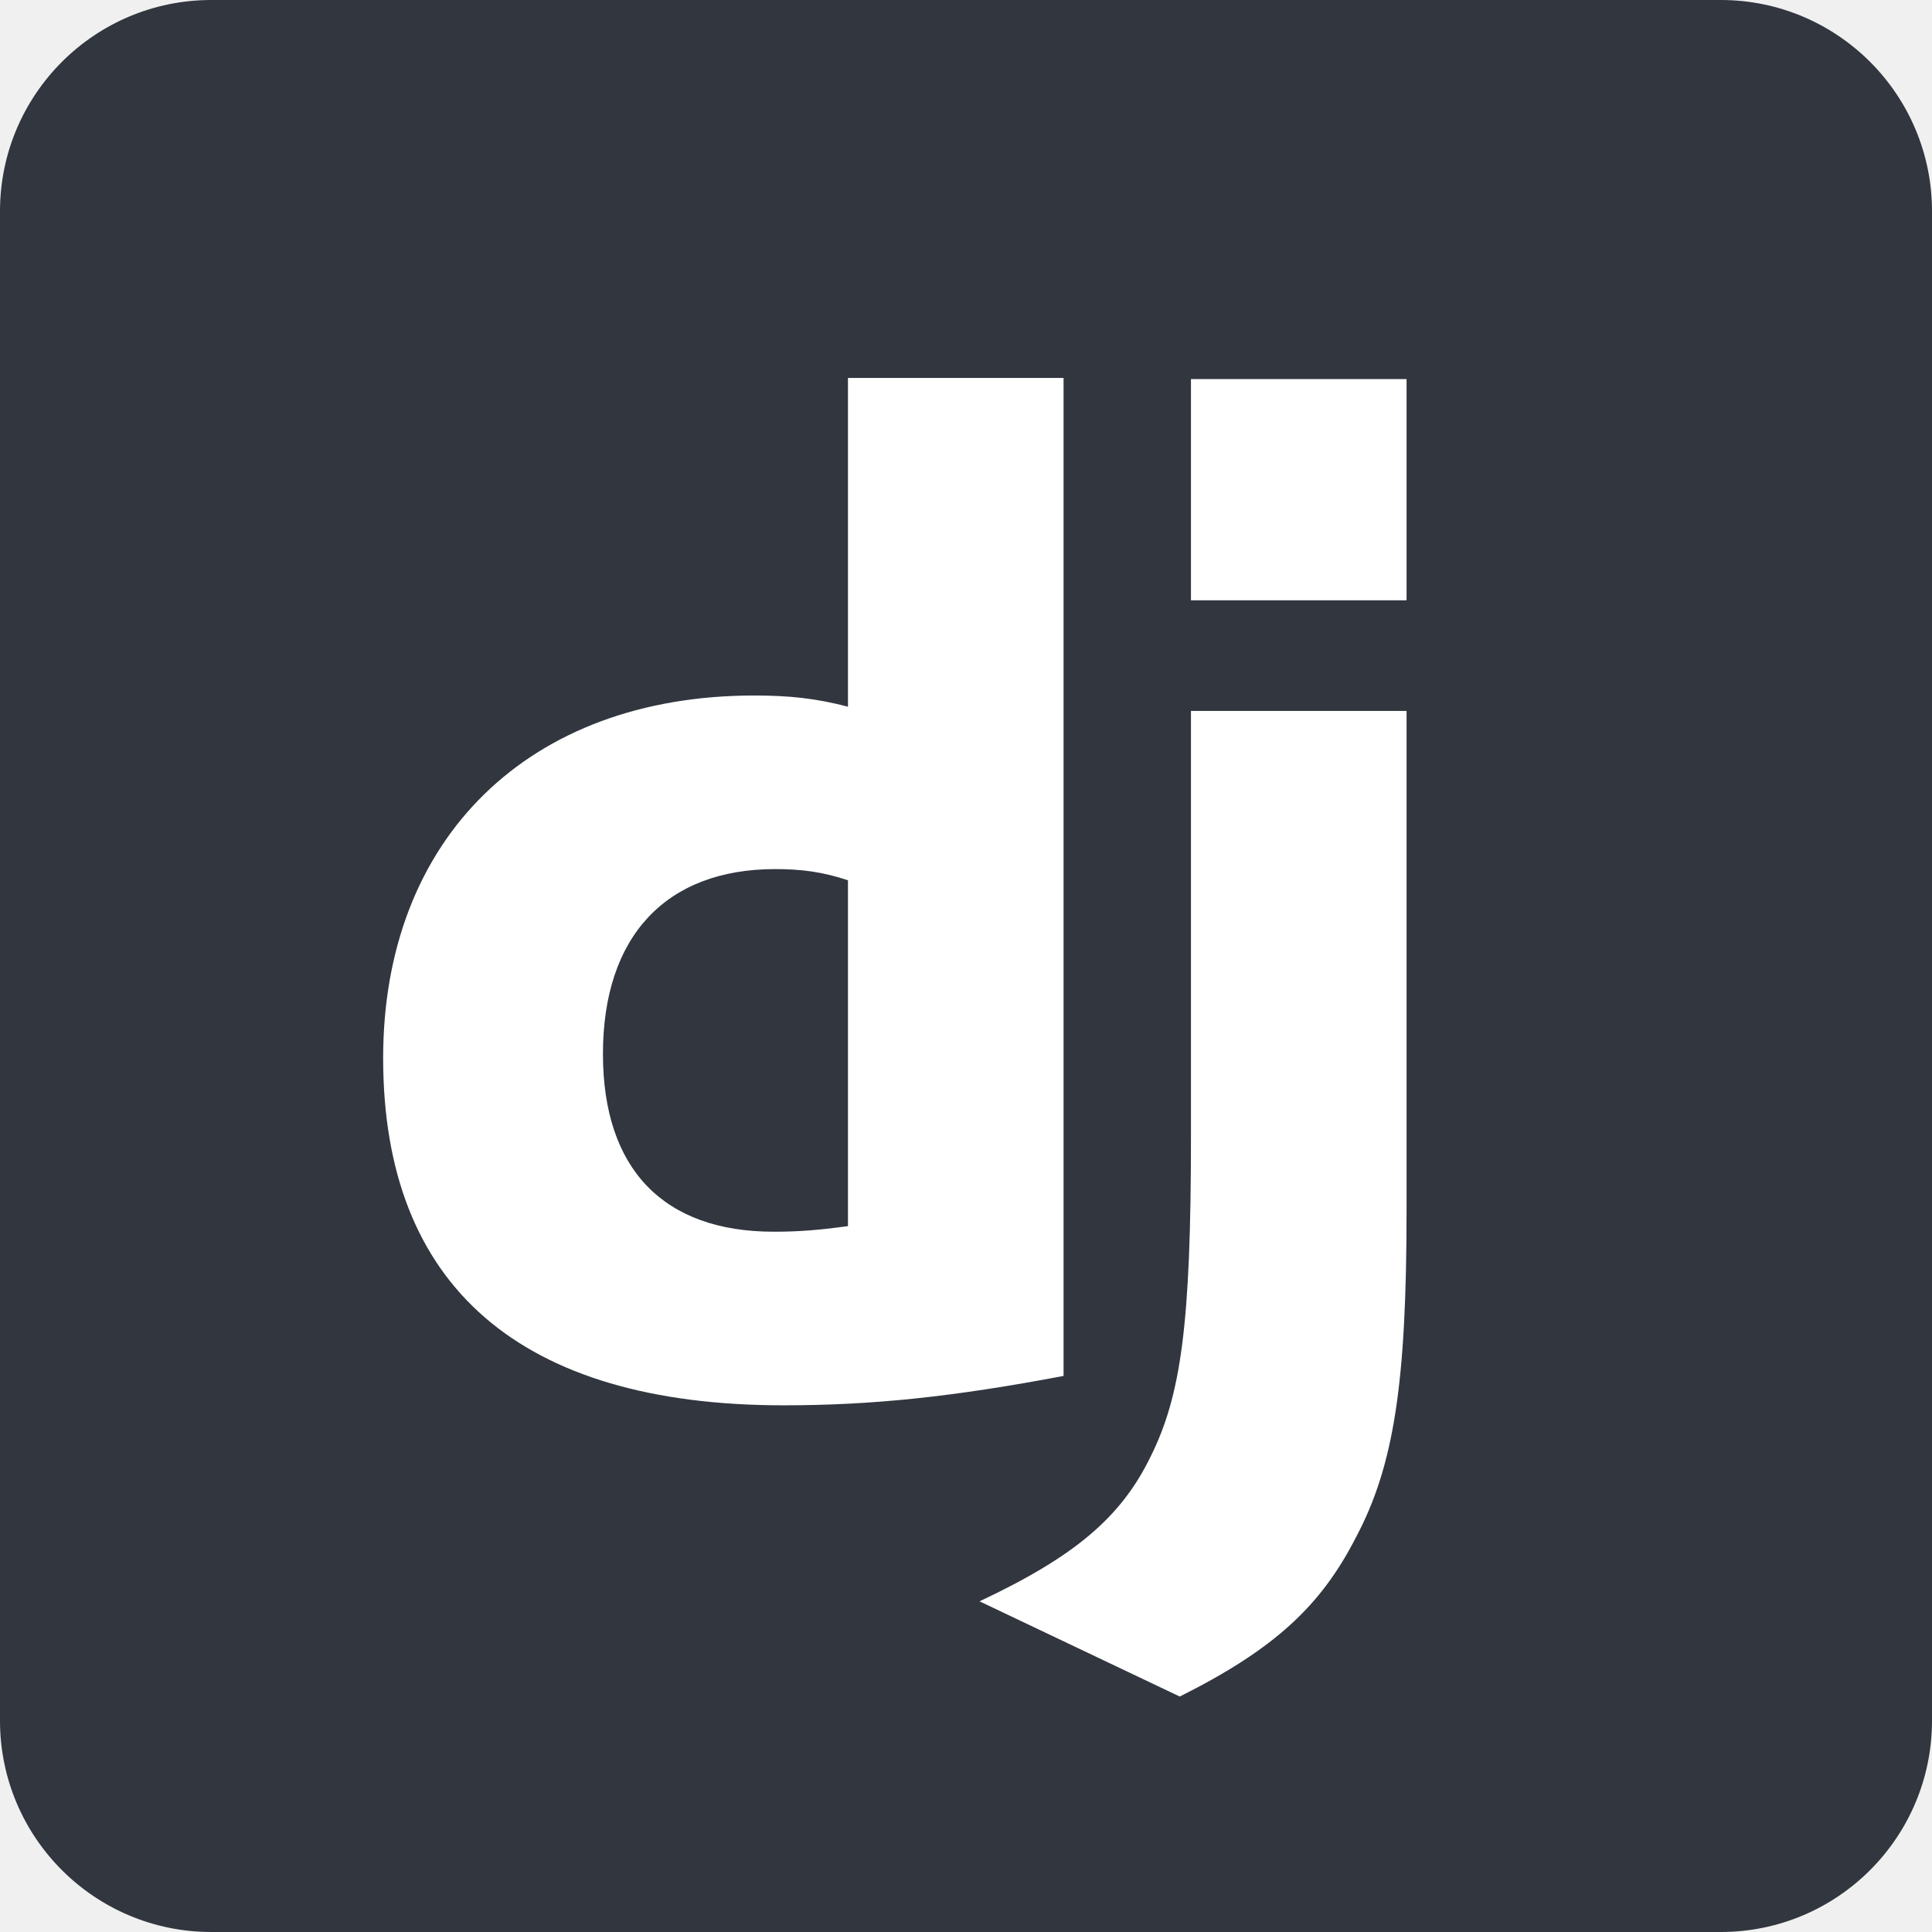
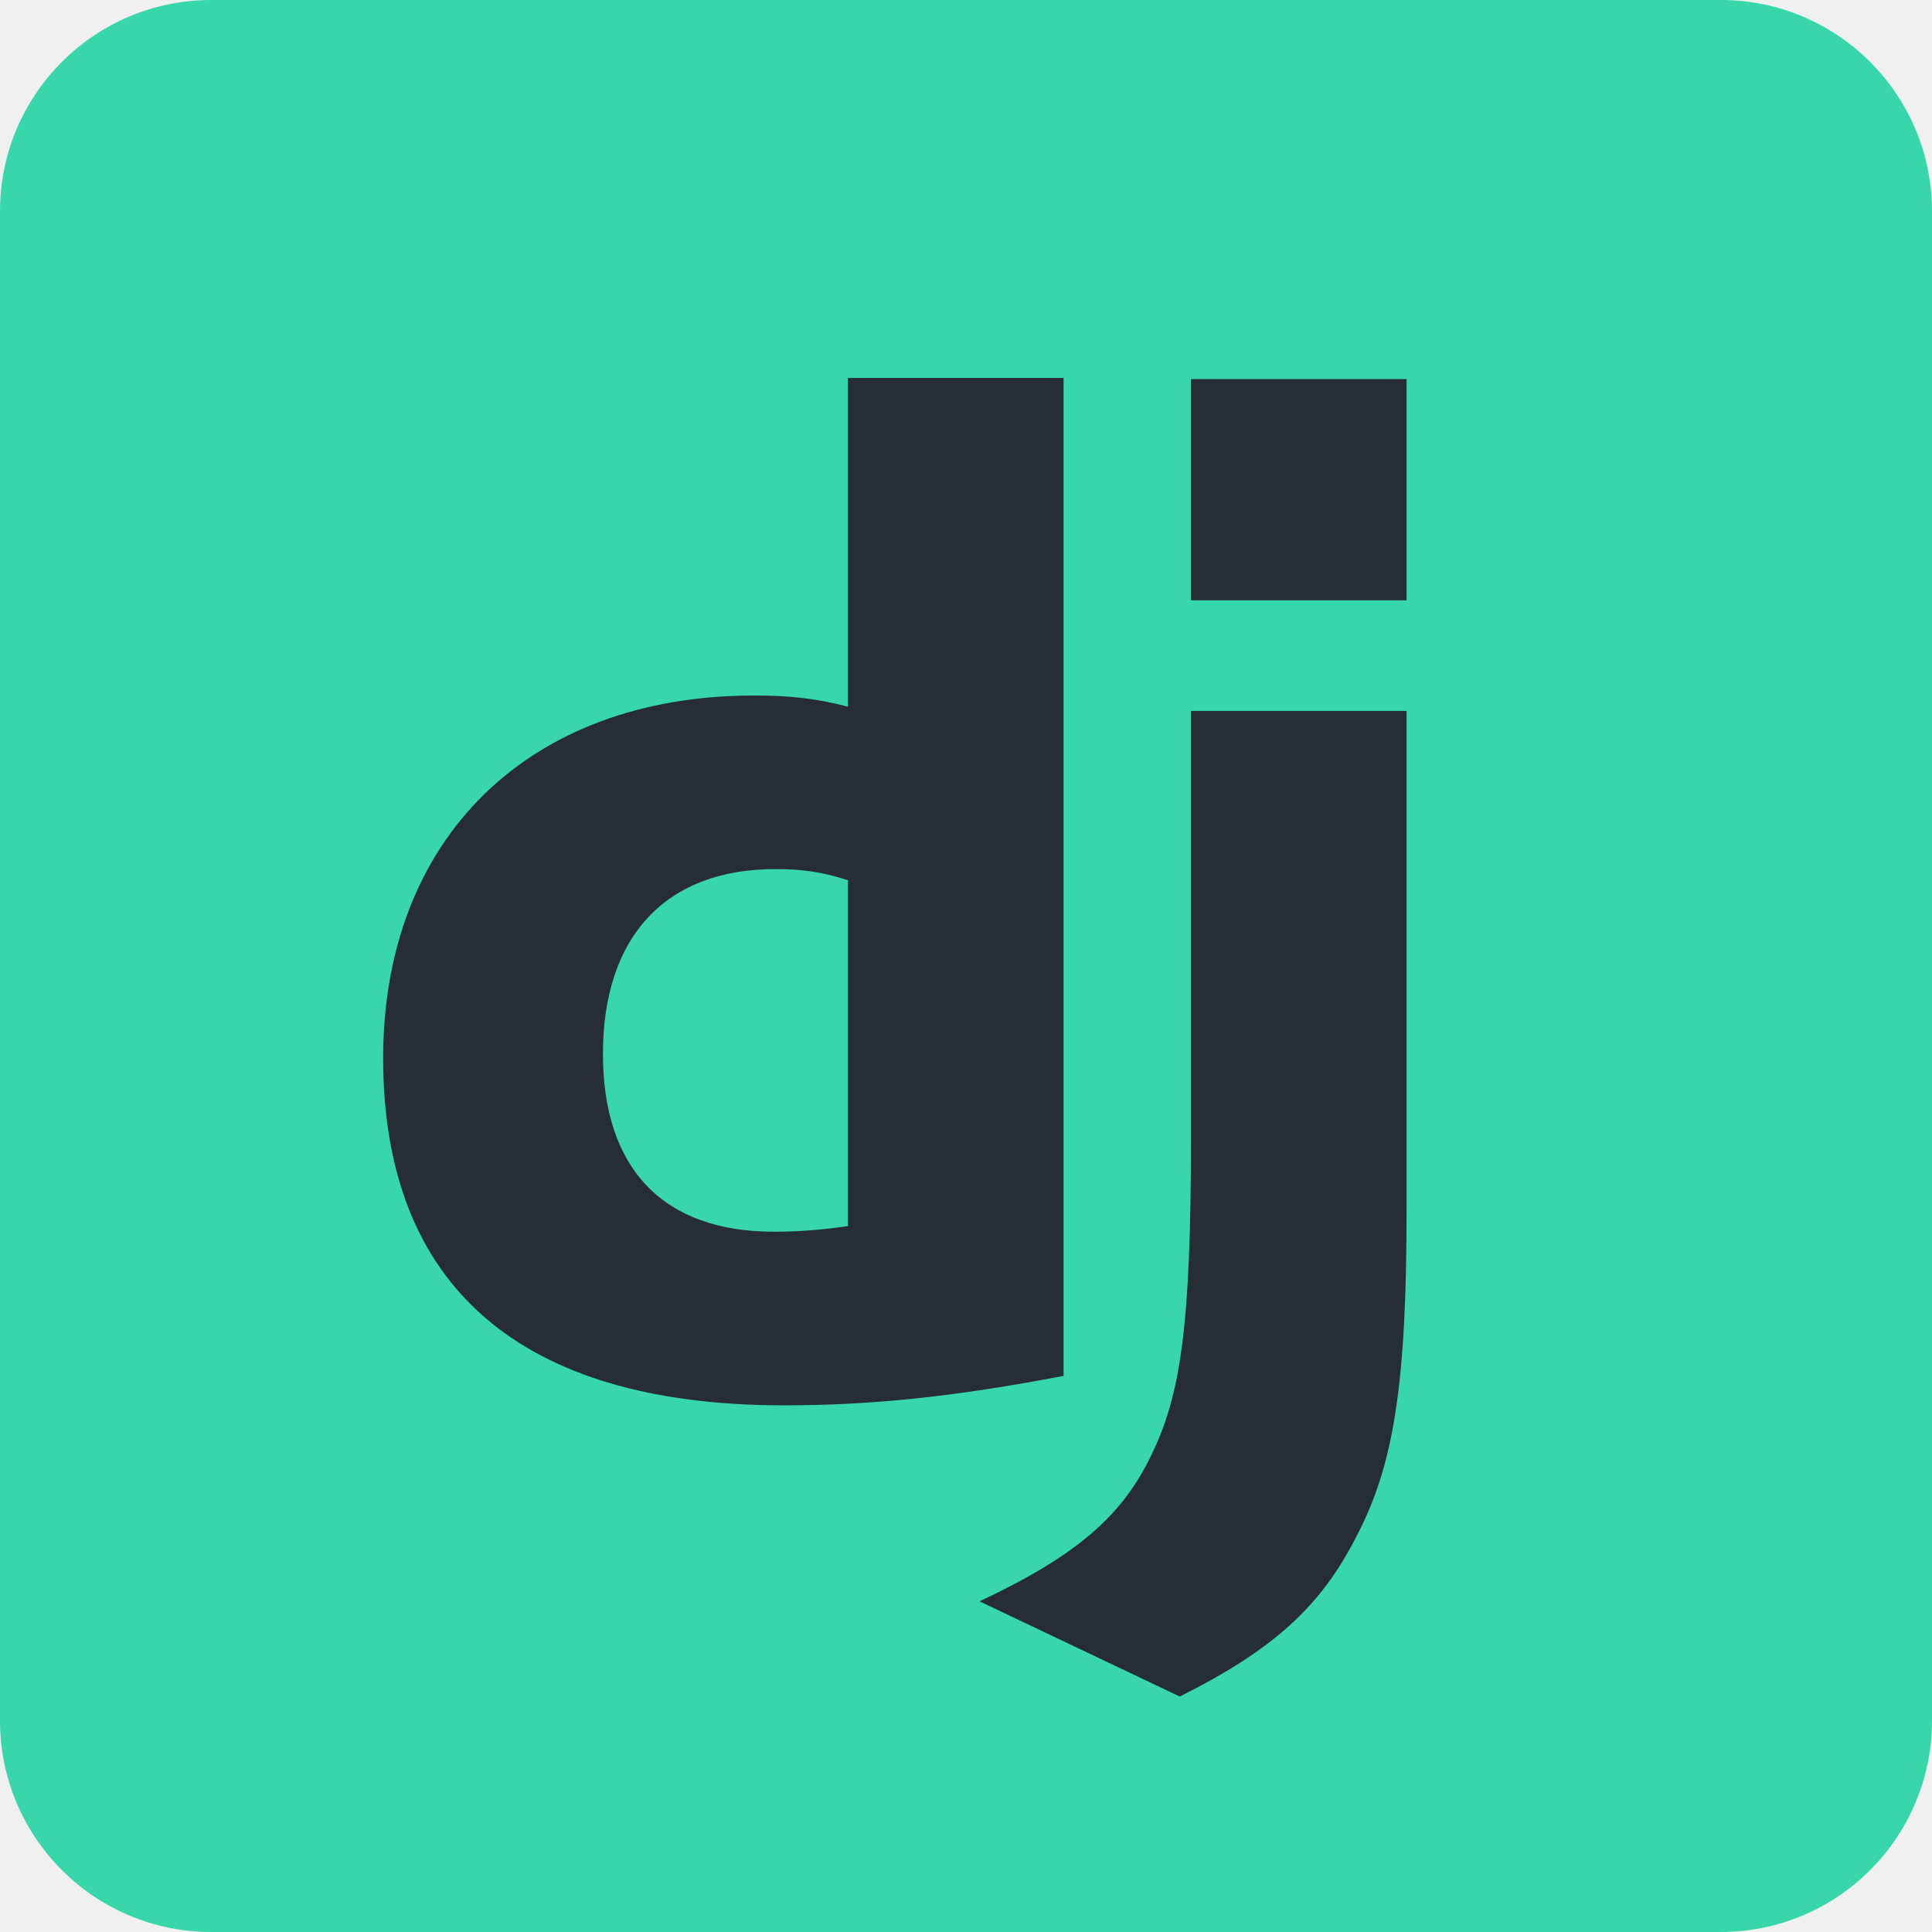
- <svg xmlns="http://www.w3.org/2000/svg" width="800px" height="800px" viewBox="0 0 256 256" version="1.1" preserveAspectRatio="xMidYMid" fill="#31363F">
+ <svg xmlns="http://www.w3.org/2000/svg" width="800px" height="800px" viewBox="0 0 256 256" version="1.1" preserveAspectRatio="xMidYMid" fill="#37d7aa">
  <g id="SVGRepo_bgCarrier" stroke-width="0" />
  <g id="SVGRepo_tracerCarrier" stroke-linecap="round" stroke-linejoin="round" />
  <g id="SVGRepo_iconCarrier">
    <g>
-       <rect fill="#FFFFFf31363F" x="0" y="0" width="256" height="256" rx="28"> </rect>
-       <path d="M186.377,94.198 L186.377,160.424 C186.377,183.243 184.708,194.188 179.699,203.649 C175.06,212.741 168.938,218.491 156.324,224.799 L129.795,212.184 C142.41,206.248 148.532,201.055 152.427,193.075 C156.509,184.913 157.809,175.451 157.809,150.593 L157.809,94.198 L186.377,94.198 Z M140.928,50.079 L140.928,182.317 C126.273,185.099 115.513,186.212 103.826,186.212 C68.949,186.212 50.769,170.445 50.769,140.205 C50.769,111.079 70.063,92.158 99.93,92.158 C104.567,92.158 108.092,92.528 112.359,93.641 L112.359,50.079 L140.928,50.079 Z M102.713,115.16 C88.243,115.16 79.894,124.065 79.894,139.647 C79.894,154.861 87.872,163.208 102.528,163.208 C105.68,163.208 108.278,163.023 112.359,162.467 L112.359,116.643 C109.02,115.531 106.238,115.16 102.713,115.16 Z M186.377,50.231 L186.377,79.542 L157.809,79.542 L157.809,50.231 L186.377,50.231 Z" fill="#FFFFFf"> </path>
+       <rect fill="#37d7aa" x="0" y="0" width="256" height="256" rx="28"> </rect>
+       <path d="M186.377,94.198 L186.377,160.424 C186.377,183.243 184.708,194.188 179.699,203.649 C175.06,212.741 168.938,218.491 156.324,224.799 L129.795,212.184 C142.41,206.248 148.532,201.055 152.427,193.075 C156.509,184.913 157.809,175.451 157.809,150.593 L157.809,94.198 L186.377,94.198 Z M140.928,50.079 L140.928,182.317 C126.273,185.099 115.513,186.212 103.826,186.212 C68.949,186.212 50.769,170.445 50.769,140.205 C50.769,111.079 70.063,92.158 99.93,92.158 C104.567,92.158 108.092,92.528 112.359,93.641 L112.359,50.079 L140.928,50.079 Z M102.713,115.16 C88.243,115.16 79.894,124.065 79.894,139.647 C79.894,154.861 87.872,163.208 102.528,163.208 C105.68,163.208 108.278,163.023 112.359,162.467 L112.359,116.643 C109.02,115.531 106.238,115.16 102.713,115.16 Z M186.377,50.231 L186.377,79.542 L157.809,79.542 L157.809,50.231 L186.377,50.231 Z" fill="#272d37"> </path>
    </g>
  </g>
</svg>
